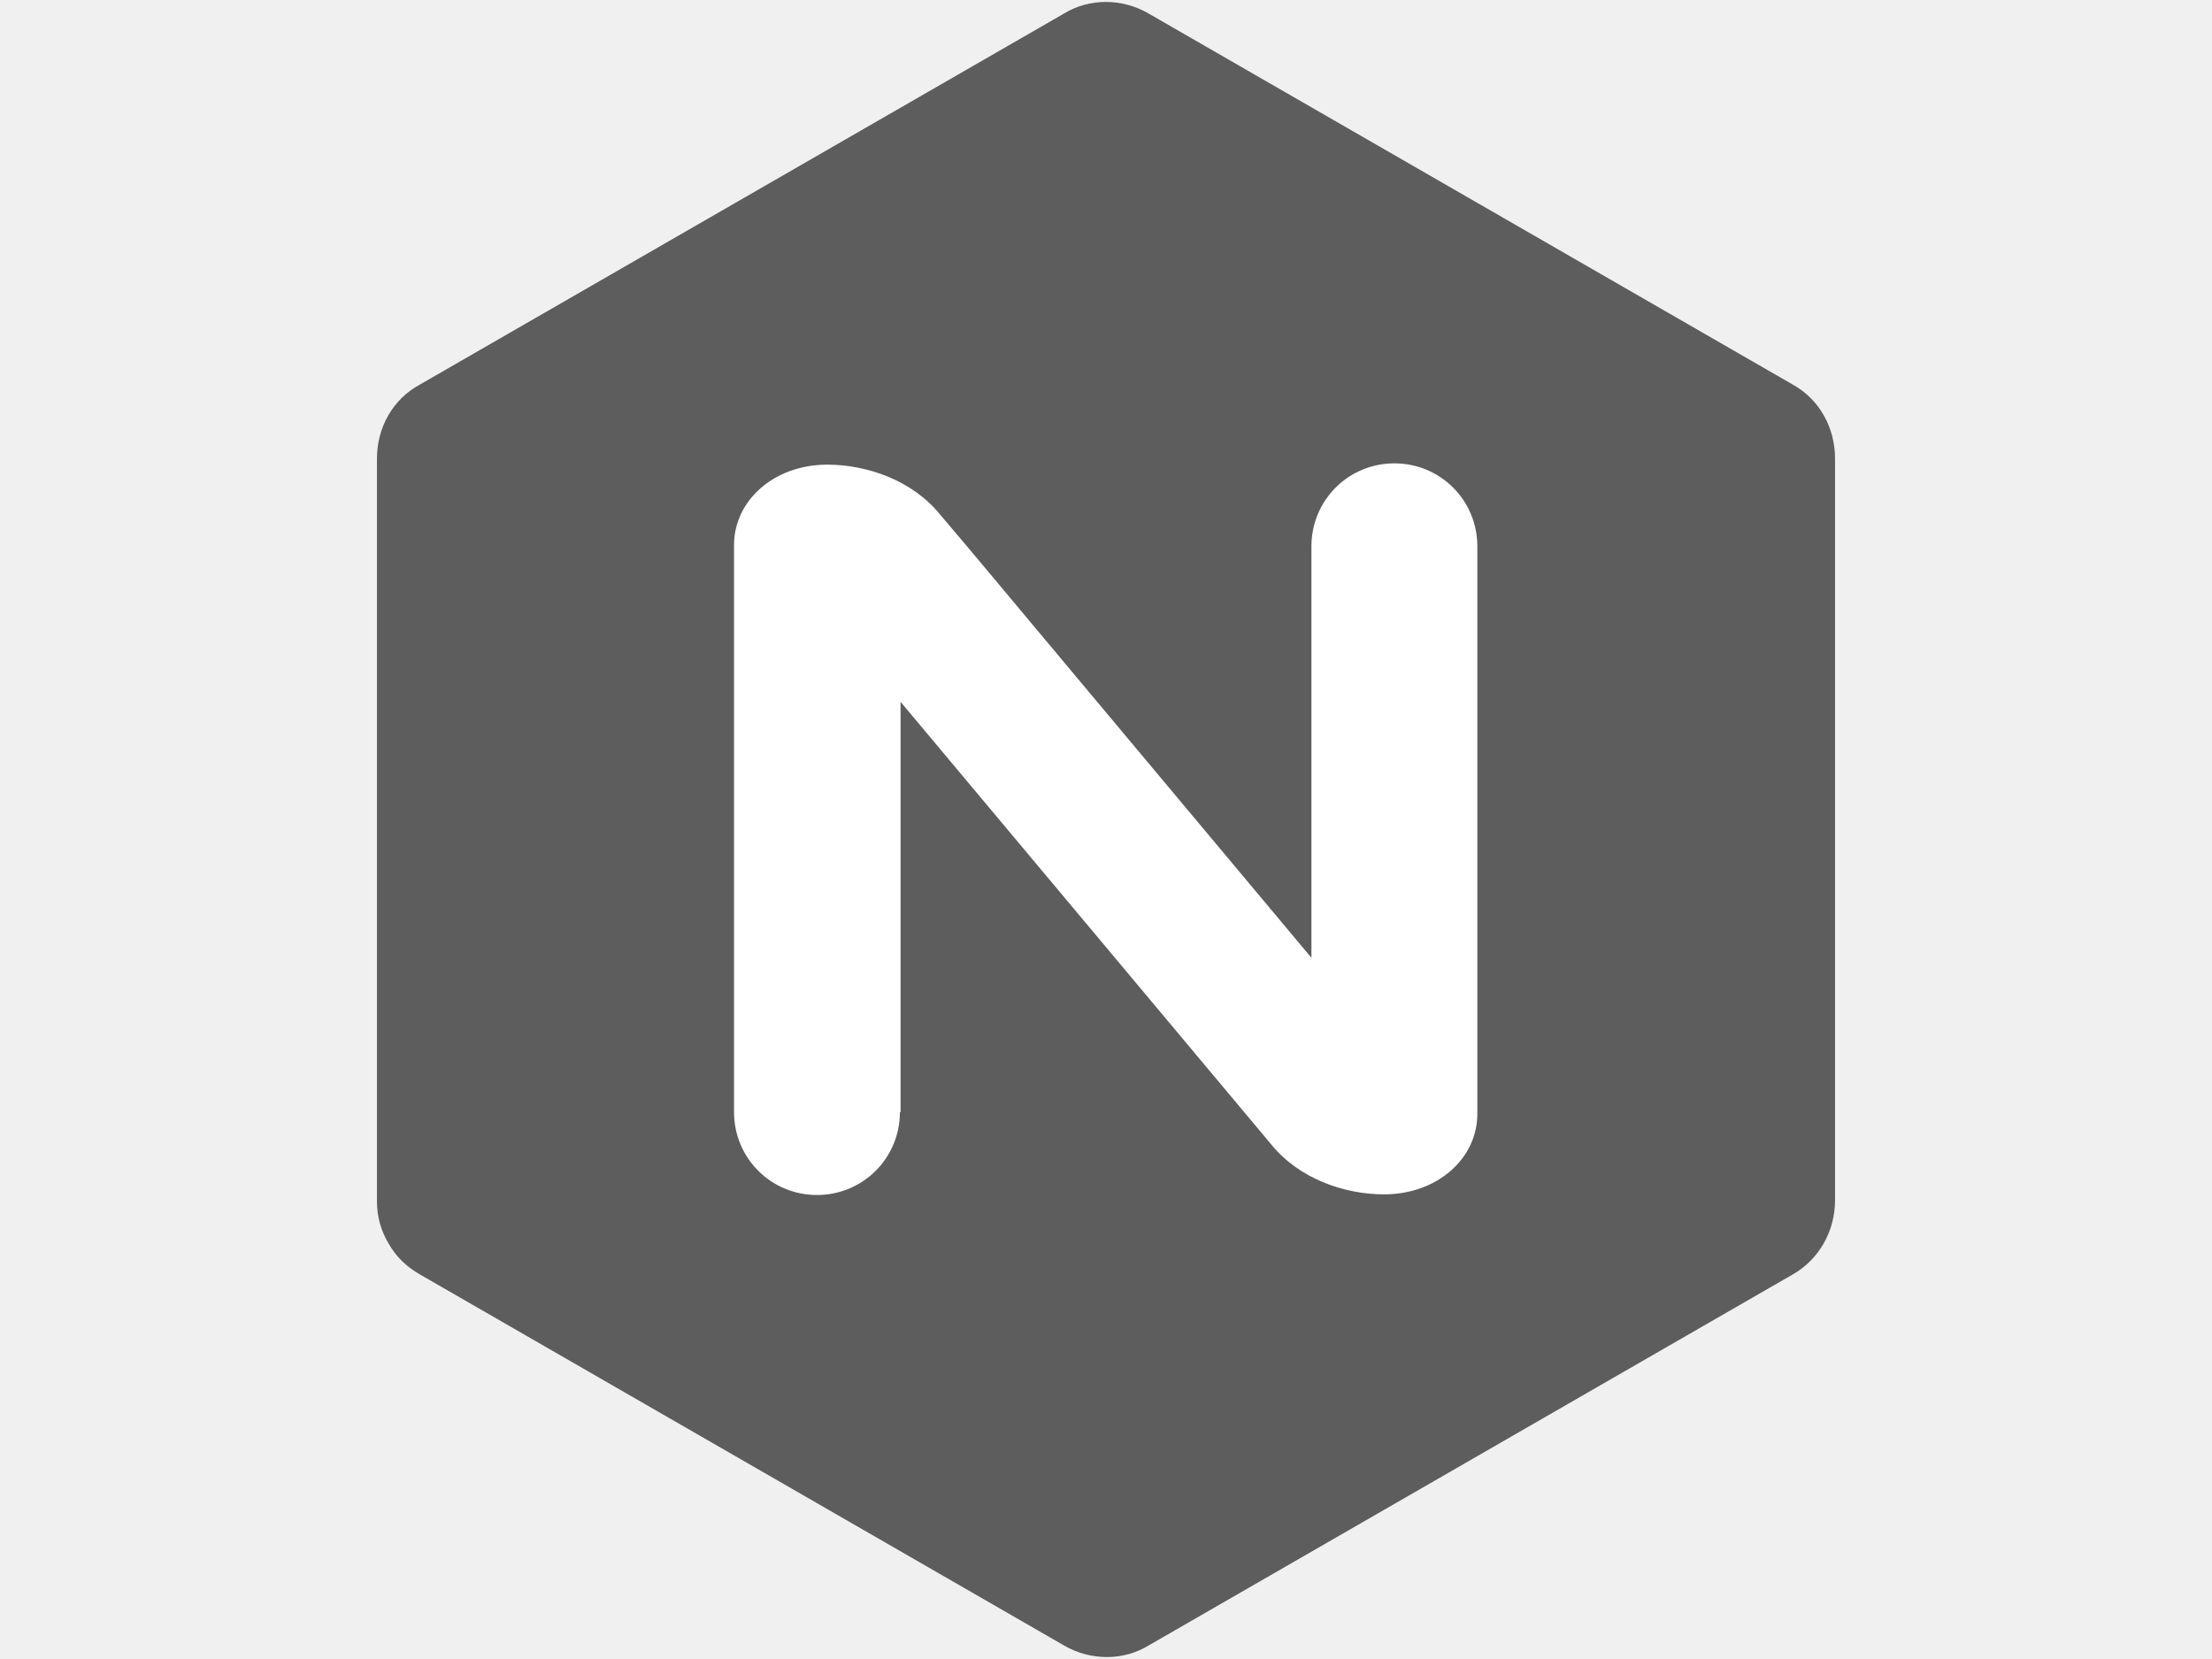
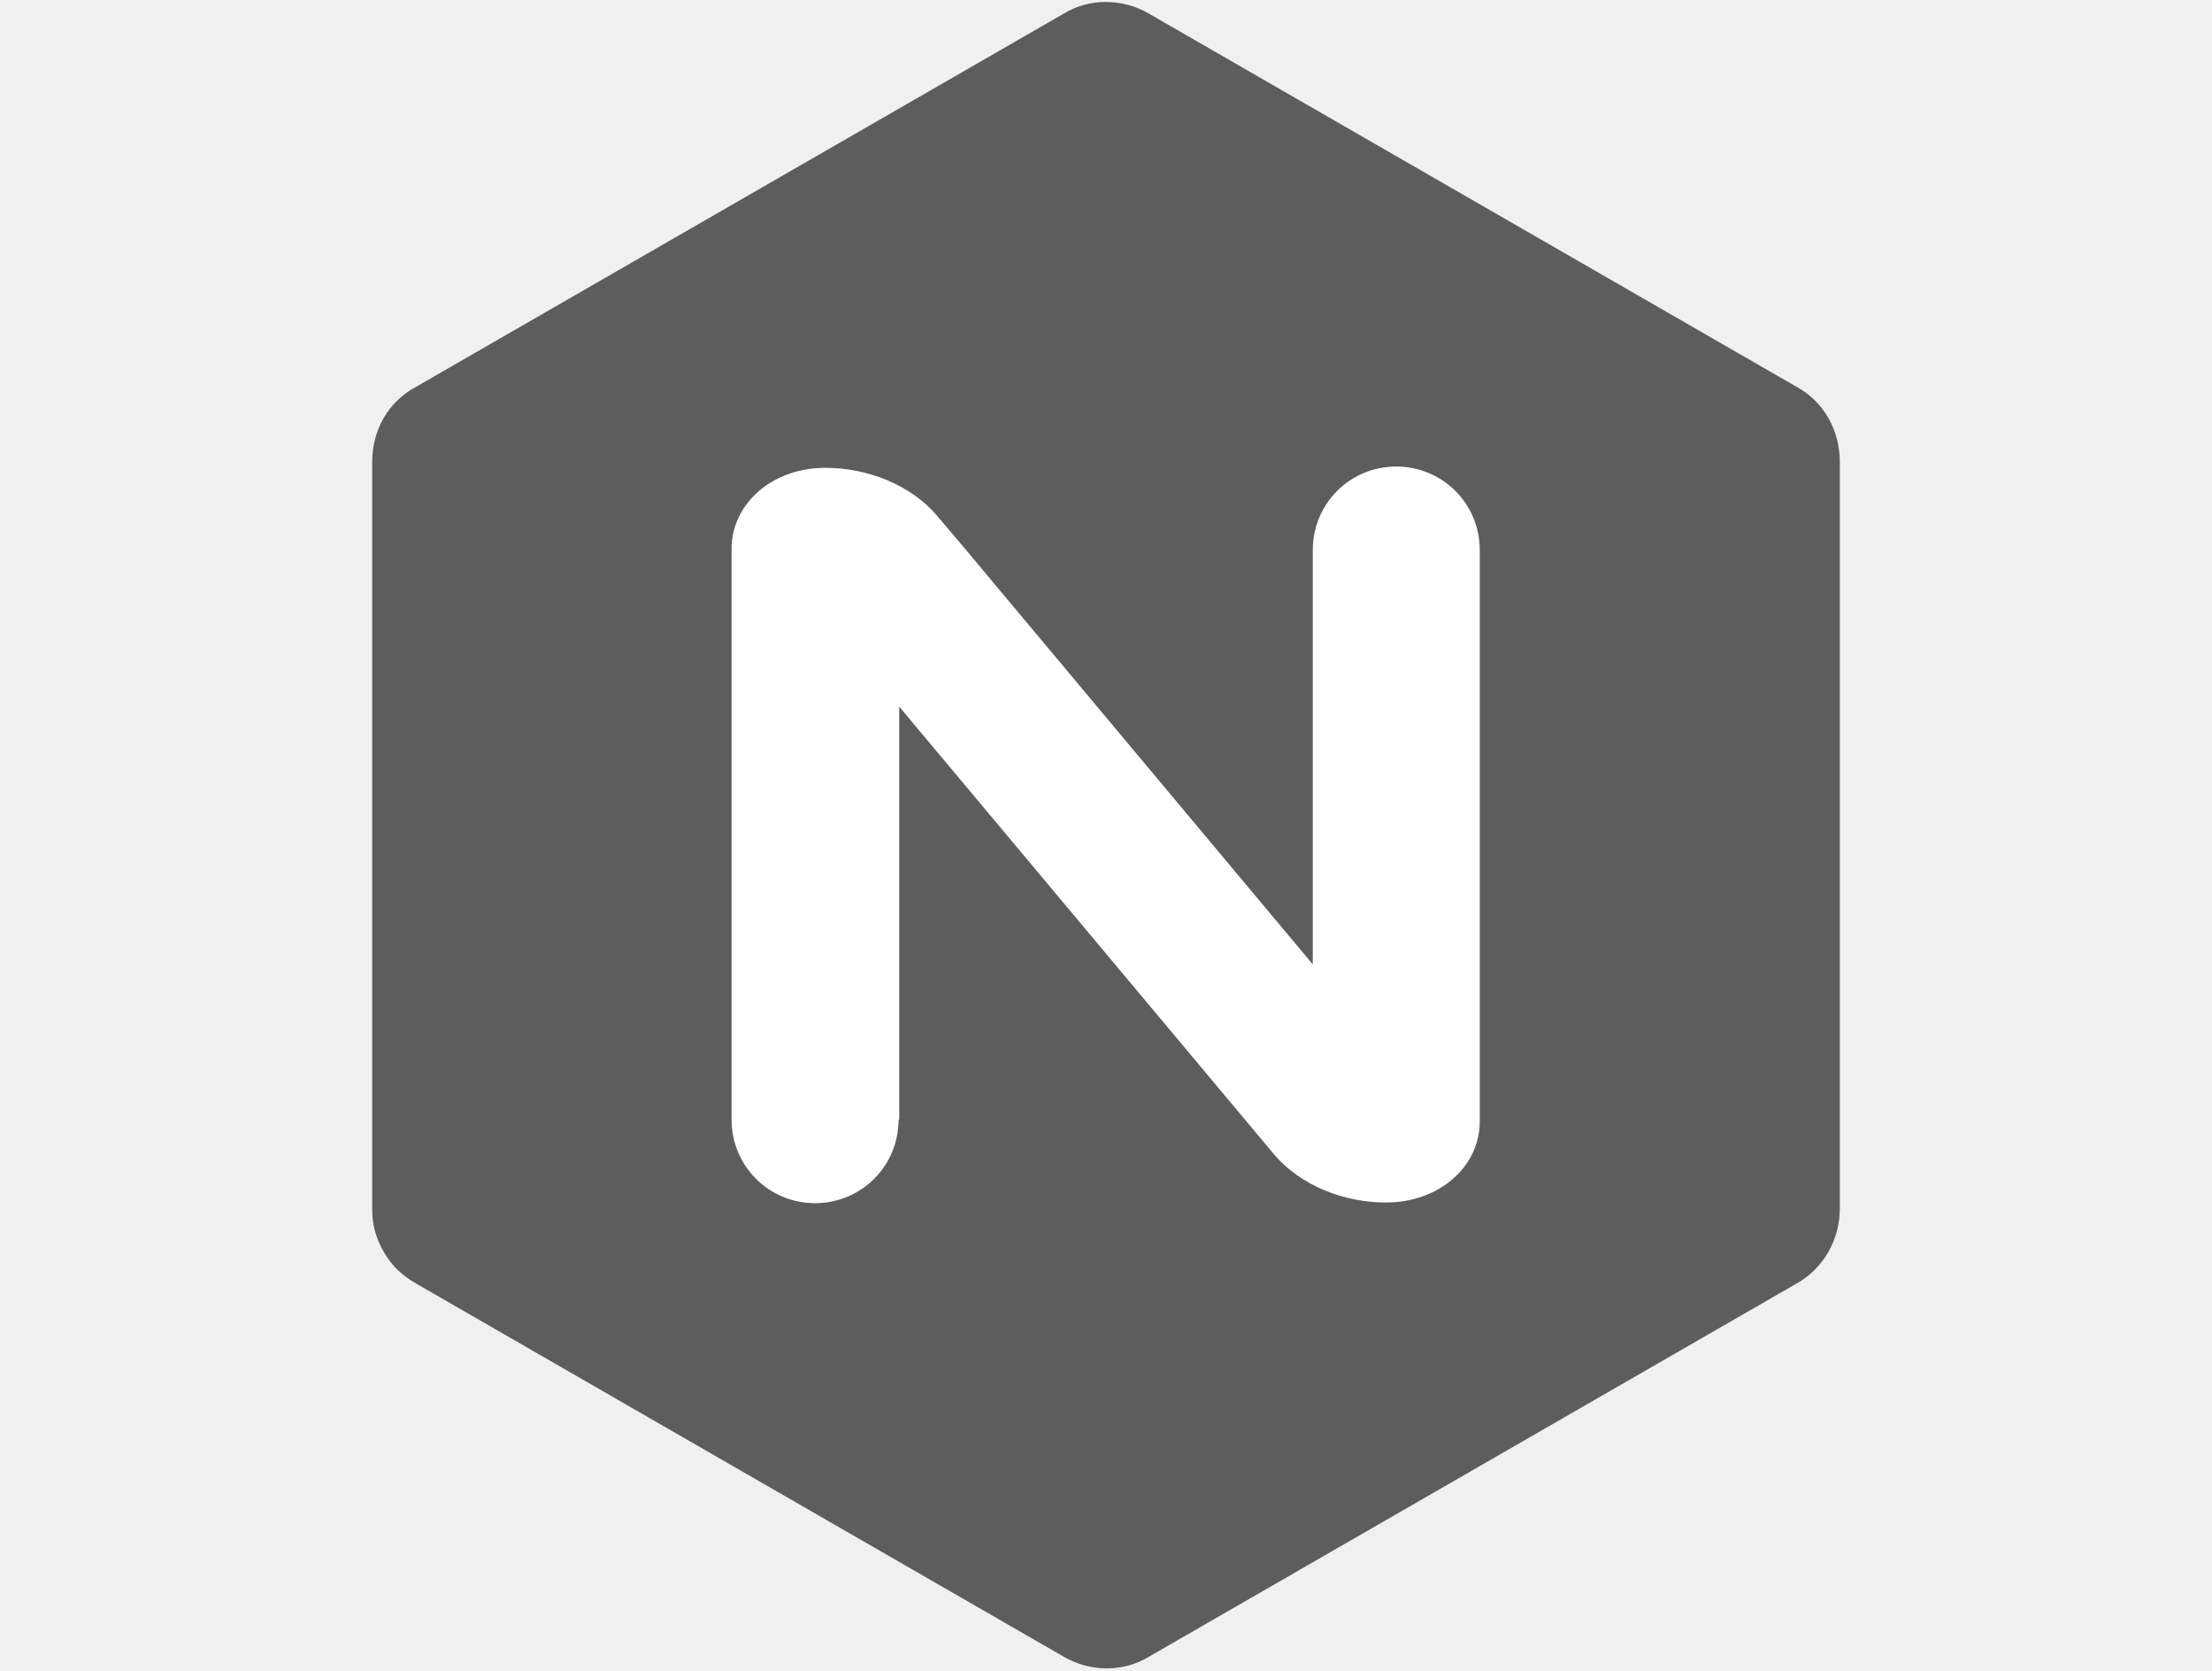
- <svg xmlns="http://www.w3.org/2000/svg" id="body_1" width="256" height="192">
-   <g transform="matrix(0.75 0 0 0.75 32.00001 -0)">
+ <svg xmlns="http://www.w3.org/2000/svg" id="body_1" width="102" height="77">
+   <g transform="matrix(0.3007812 0 0 0.3007812 12.5 -0)">
    <path d="M17.3 191.9C 18.5 194 20.1 195.5 22.2 196.7L22.2 196.7L121.5 253.9C 125.6 256.3 130.7 256.3 134.6 253.9L134.6 253.9L233.9 196.7C 238 194.4 240.5 190 240.5 185.2L240.5 185.2L240.5 70.8C 240.5 66 238.1 61.6 233.9 59.3L233.9 59.3L134.6 2.1C 130.5 -0.3 125.4 -0.3 121.5 2.1L121.5 2.1L22.2 59.3C 17.9 61.6 15.5 66 15.5 70.8L15.5 70.8L15.5 185.4C 15.5 187.7 16.1 189.9 17.3 191.9" stroke="none" fill="#5D5D5D" fill-rule="nonzero" />
    <path d="M96.2 171.6C 96.2 178.7 90.5 184.4 83.4 184.4C 76.3 184.4 70.6 178.7 70.6 171.6L70.6 171.6L70.6 84.1C 70.6 77.3 76.7 71.7 85 71.7C 91.1 71.7 98.1 74.1 102.4 79.4L102.4 79.4L106.3 84L159.7 147.8L159.7 84.3C 159.7 77.2 165.4 71.5 172.5 71.5C 179.6 71.5 185.3 77.2 185.3 84.3L185.3 84.3L185.3 171.9C 185.3 178.7 179.2 184.3 170.9 184.3C 164.8 184.3 157.8 181.9 153.5 176.6L153.5 176.6L96.3 108.3L96.3 171.6L96.2 171.6z" stroke="none" fill="#FFFFFF" fill-rule="nonzero" />
  </g>
</svg>
